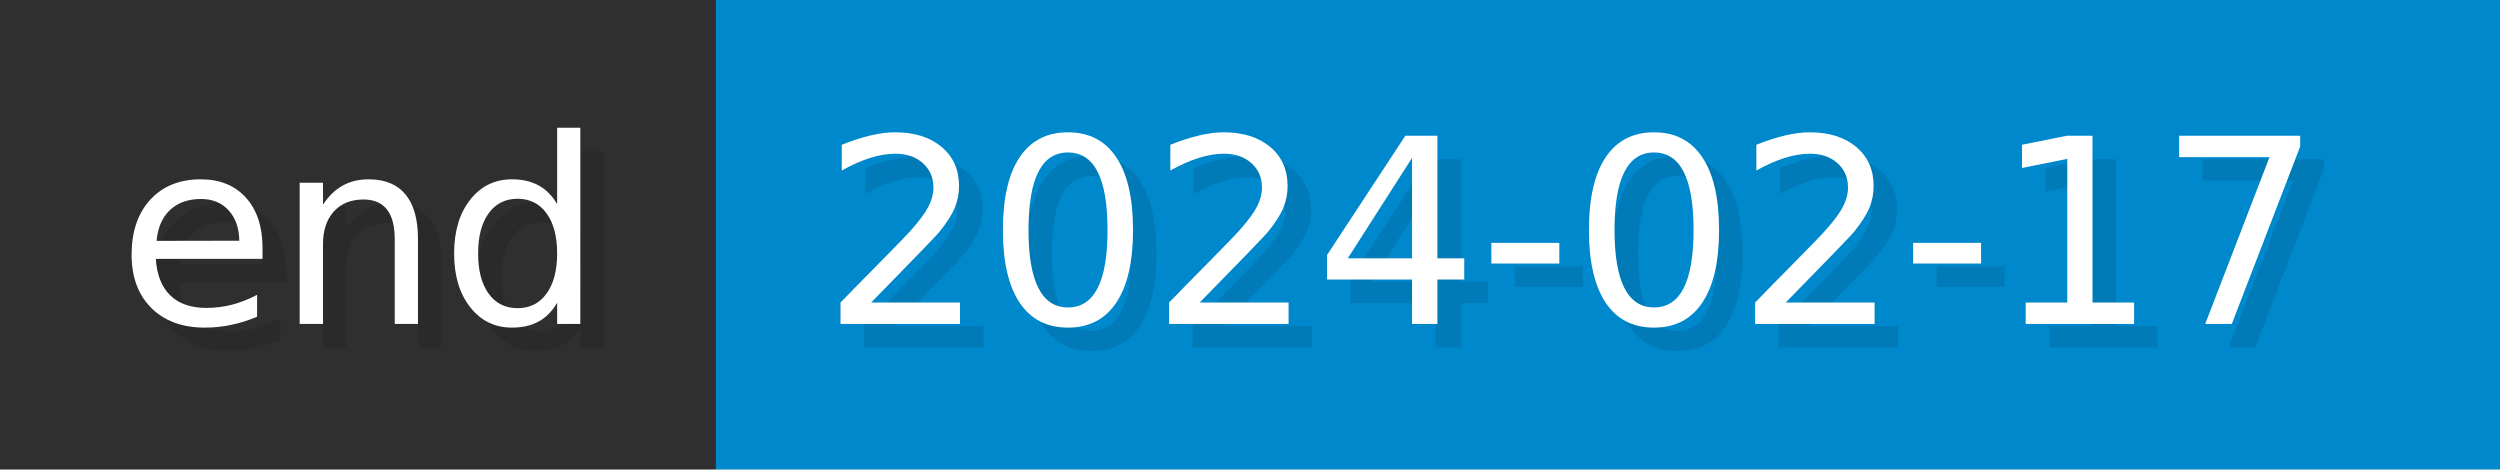
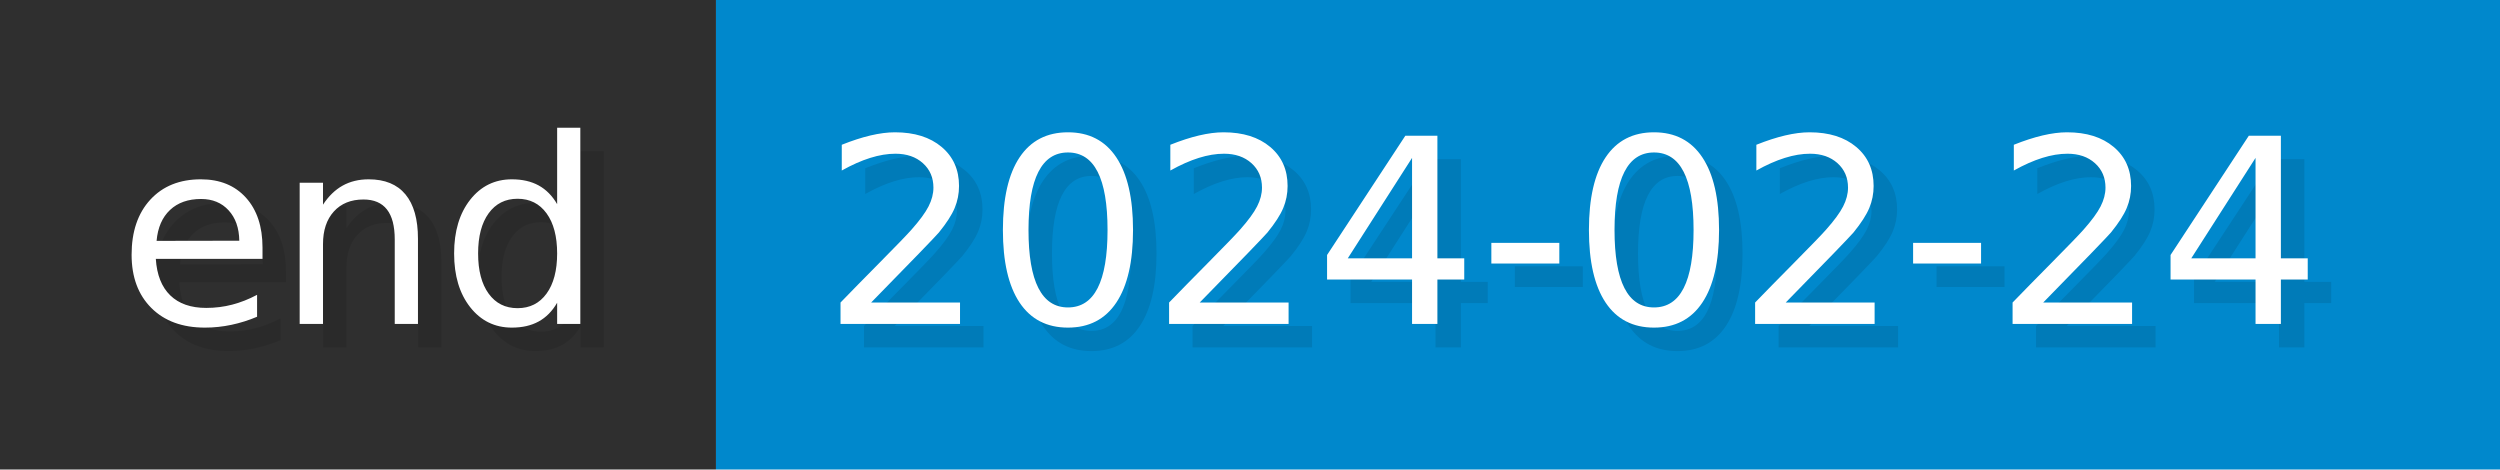
- <svg xmlns="http://www.w3.org/2000/svg" width="106.5" height="20" viewBox="0 0 1065 200" role="img" aria-label="end: 2024-02-17">
+ <svg xmlns="http://www.w3.org/2000/svg" width="106.5" height="20" viewBox="0 0 1065 200" role="img" aria-label="end: 2024-02-24">
  <g>
    <rect fill="#2F2F2F" width="305" height="200" />
    <rect fill="#08C" x="305" width="760" height="200" />
  </g>
  <g aria-hidden="true" fill="#fff" text-anchor="start" font-family="Verdana,DejaVu Sans,sans-serif" font-size="110">
    <text x="60" y="148" textLength="205" fill="#000" opacity="0.1">end</text>
    <text x="50" y="138" textLength="205">end</text>
-     <text x="360" y="148" textLength="660" fill="#000" opacity="0.1">2024-02-17</text>
-     <text x="350" y="138" textLength="660">2024-02-17</text>
+     <text x="360" y="148" textLength="660" fill="#000" opacity="0.1">2024-02-24</text>
+     <text x="350" y="138" textLength="660">2024-02-24</text>
  </g>
</svg>
